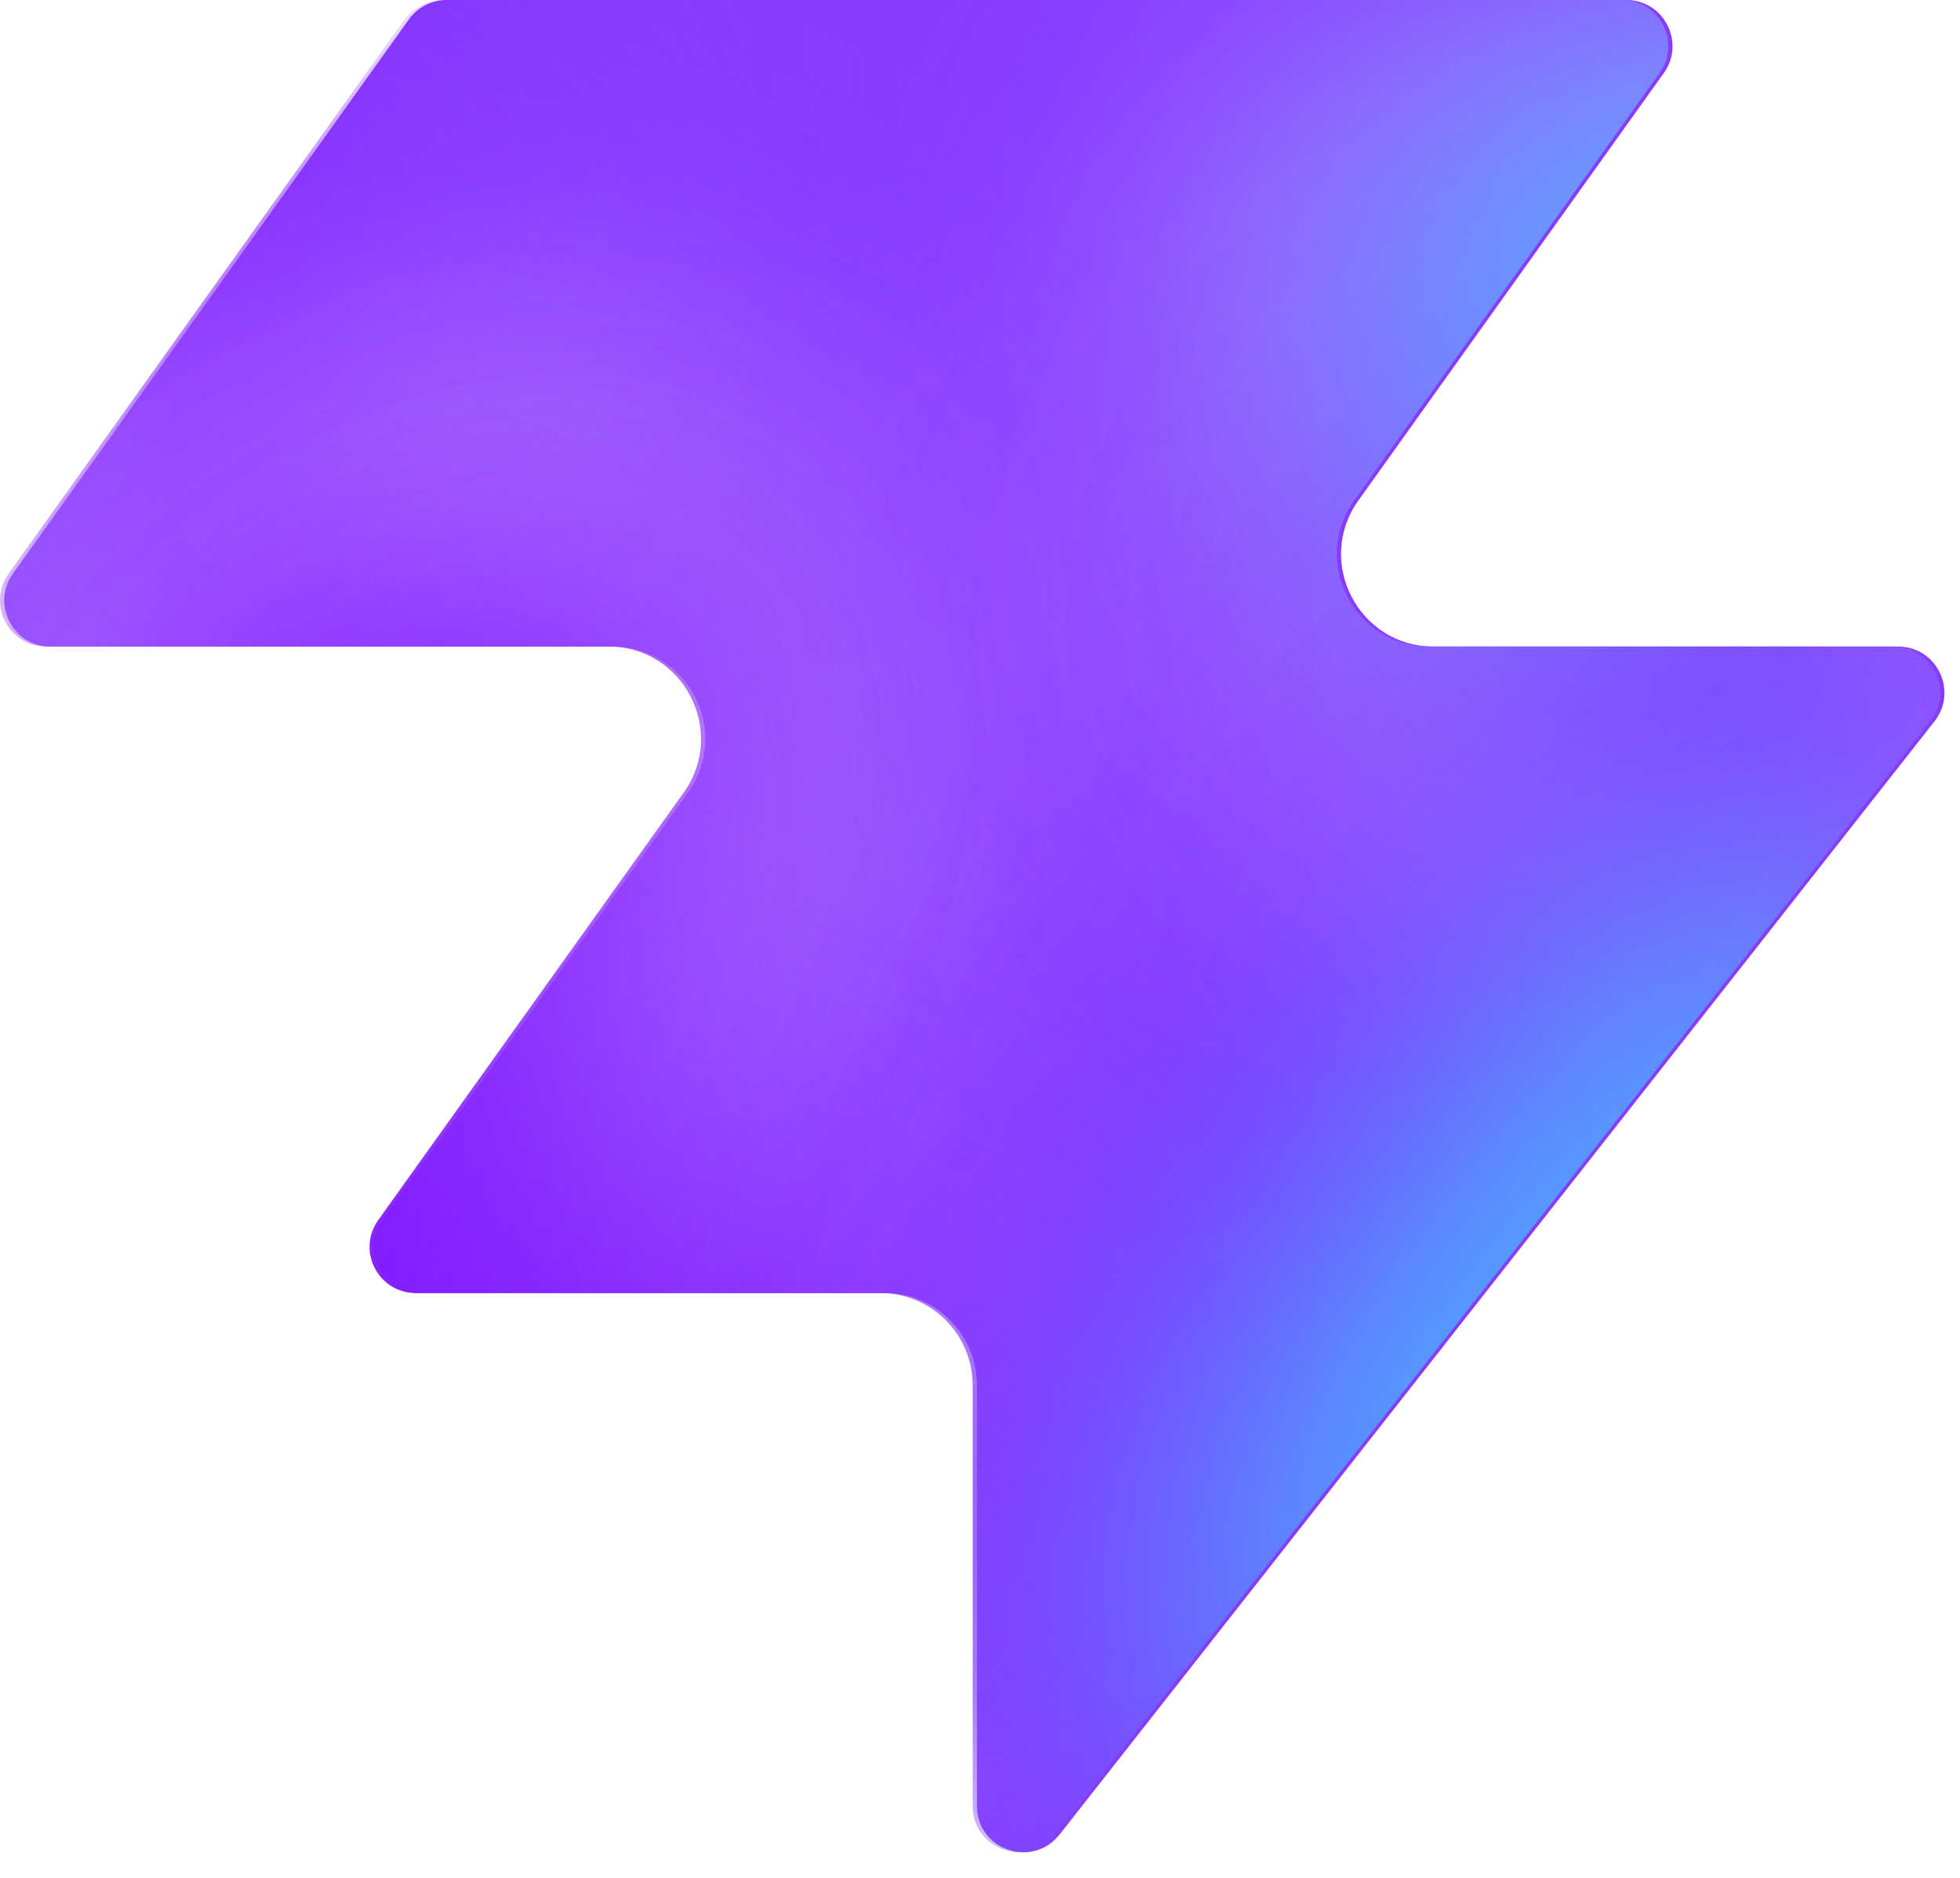
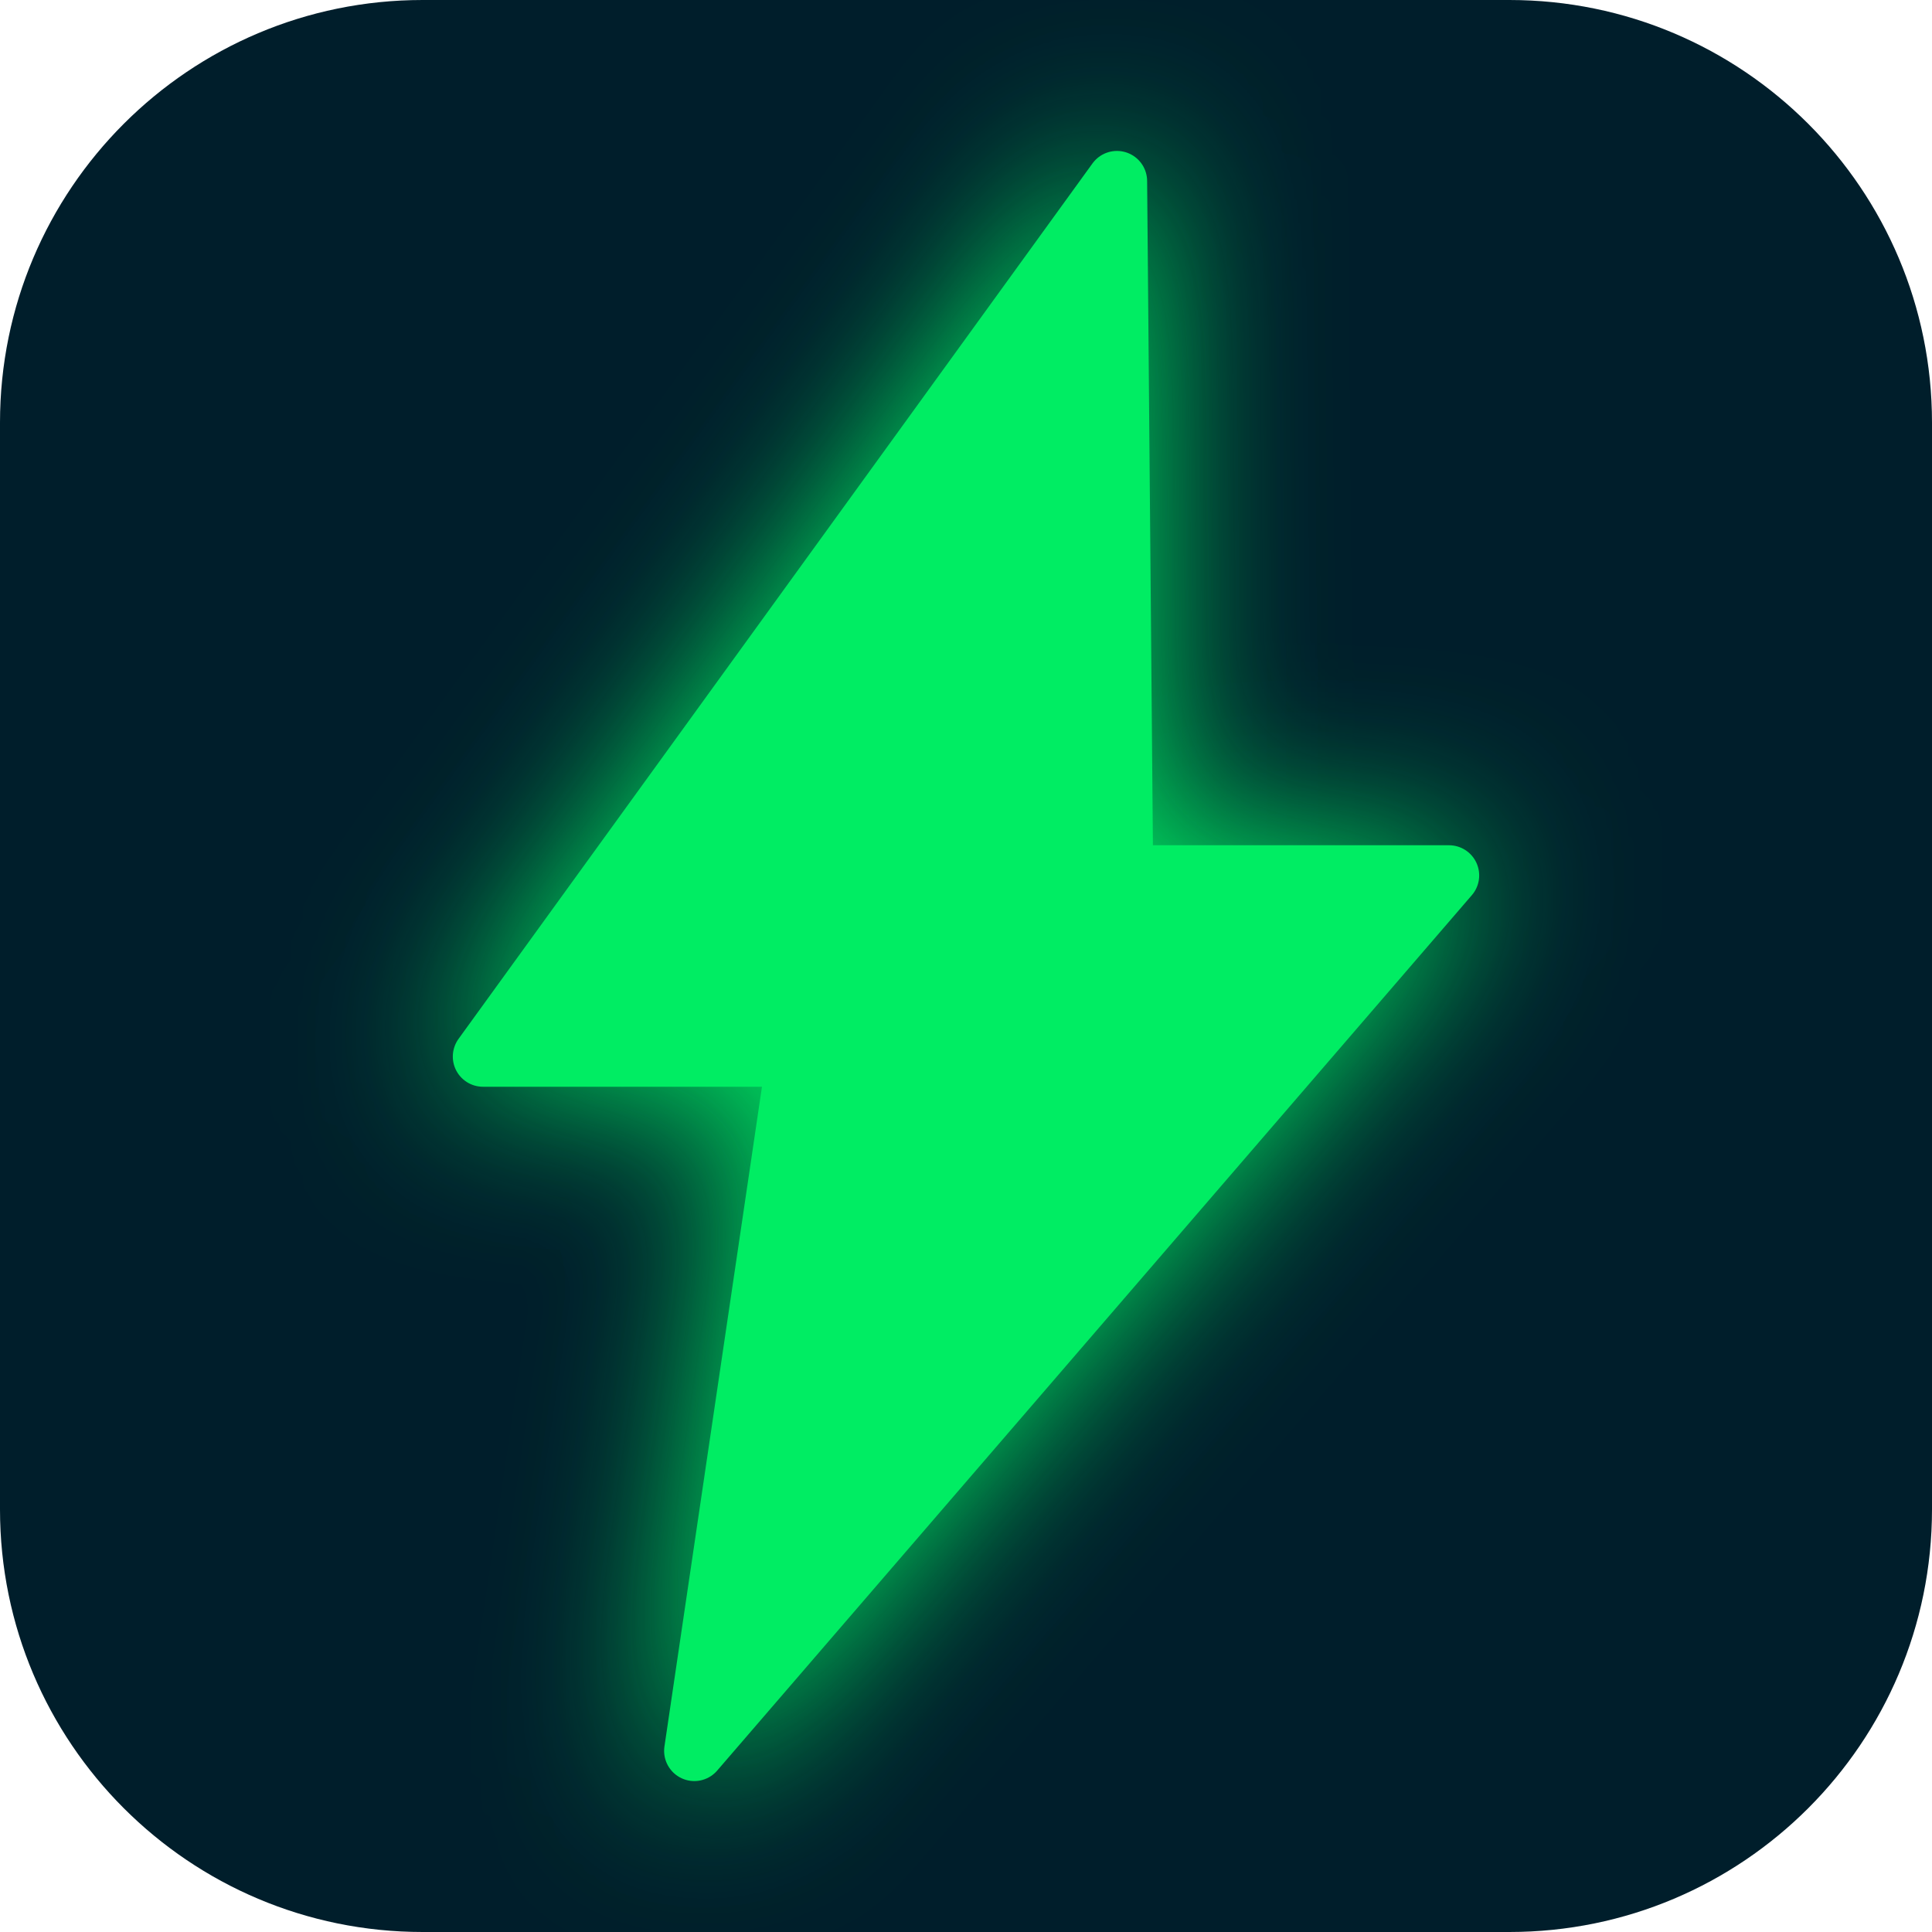
- <svg xmlns="http://www.w3.org/2000/svg" width="48" height="46" fill="none" viewBox="0 0 48 46">
-   <path fill="#863bff" d="M25.946 44.938c-.664.845-2.021.375-2.021-.698V33.937a2.26 2.26 0 0 0-2.262-2.262H10.287c-.92 0-1.456-1.04-.92-1.788l7.48-10.471c1.07-1.497 0-3.578-1.842-3.578H1.237c-.92 0-1.456-1.04-.92-1.788L10.013.474c.214-.297.556-.474.92-.474h28.894c.92 0 1.456 1.04.92 1.788l-7.48 10.471c-1.07 1.498 0 3.579 1.842 3.579h11.377c.943 0 1.473 1.088.89 1.83L25.947 44.94z" style="fill:#863bff;fill:color(display-p3 .525 .23 1);fill-opacity:1" />
-   <mask id="a" width="48" height="46" x="0" y="0" maskUnits="userSpaceOnUse" style="mask-type:alpha">
-     <path fill="#000" d="M25.842 44.938c-.664.844-2.021.375-2.021-.698V33.937a2.26 2.26 0 0 0-2.262-2.262H10.183c-.92 0-1.456-1.04-.92-1.788l7.48-10.471c1.07-1.498 0-3.579-1.842-3.579H1.133c-.92 0-1.456-1.04-.92-1.787L9.91.473c.214-.297.556-.474.92-.474h28.894c.92 0 1.456 1.04.92 1.788l-7.48 10.471c-1.07 1.498 0 3.578 1.842 3.578h11.377c.943 0 1.473 1.088.89 1.832L25.843 44.94z" style="fill:#000;fill-opacity:1" />
-   </mask>
-   <g mask="url(#a)">
-     <g filter="url(#b)">
-       <ellipse cx="5.508" cy="14.704" fill="#ede6ff" rx="5.508" ry="14.704" style="fill:#ede6ff;fill:color(display-p3 .927 .903 1);fill-opacity:1" transform="matrix(.00324 1 1 -.00324 -4.47 31.516)" />
-     </g>
-     <g filter="url(#c)">
-       <ellipse cx="10.399" cy="29.851" fill="#ede6ff" rx="10.399" ry="29.851" style="fill:#ede6ff;fill:color(display-p3 .927 .903 1);fill-opacity:1" transform="matrix(.00324 1 1 -.00324 -39.328 7.883)" />
-     </g>
-     <g filter="url(#d)">
-       <ellipse cx="5.508" cy="30.487" fill="#7e14ff" rx="5.508" ry="30.487" style="fill:#7e14ff;fill:color(display-p3 .492 .077 1);fill-opacity:1" transform="rotate(89.814 -25.913 -14.639)scale(1 -1)" />
-     </g>
-     <g filter="url(#e)">
-       <ellipse cx="5.508" cy="30.599" fill="#7e14ff" rx="5.508" ry="30.599" style="fill:#7e14ff;fill:color(display-p3 .492 .077 1);fill-opacity:1" transform="rotate(89.814 -32.644 -3.334)scale(1 -1)" />
-     </g>
-     <g filter="url(#f)">
-       <ellipse cx="5.508" cy="30.599" fill="#7e14ff" rx="5.508" ry="30.599" style="fill:#7e14ff;fill:color(display-p3 .492 .077 1);fill-opacity:1" transform="matrix(.00324 1 1 -.00324 -34.34 30.47)" />
-     </g>
-     <g filter="url(#g)">
-       <ellipse cx="14.072" cy="22.078" fill="#ede6ff" rx="14.072" ry="22.078" style="fill:#ede6ff;fill:color(display-p3 .927 .903 1);fill-opacity:1" transform="rotate(93.35 24.506 48.493)scale(-1 1)" />
-     </g>
-     <g filter="url(#h)">
-       <ellipse cx="3.47" cy="21.501" fill="#7e14ff" rx="3.47" ry="21.501" style="fill:#7e14ff;fill:color(display-p3 .492 .077 1);fill-opacity:1" transform="rotate(89.009 28.708 47.59)scale(-1 1)" />
-     </g>
-     <g filter="url(#i)">
-       <ellipse cx="3.47" cy="21.501" fill="#7e14ff" rx="3.47" ry="21.501" style="fill:#7e14ff;fill:color(display-p3 .492 .077 1);fill-opacity:1" transform="rotate(89.009 28.708 47.59)scale(-1 1)" />
-     </g>
-     <g filter="url(#j)">
-       <ellipse cx=".387" cy="8.972" fill="#7e14ff" rx="4.407" ry="29.108" style="fill:#7e14ff;fill:color(display-p3 .492 .077 1);fill-opacity:1" transform="rotate(39.51 .387 8.972)" />
-     </g>
-     <g filter="url(#k)">
-       <ellipse cx="47.523" cy="-6.092" fill="#7e14ff" rx="4.407" ry="29.108" style="fill:#7e14ff;fill:color(display-p3 .492 .077 1);fill-opacity:1" transform="rotate(37.892 47.523 -6.092)" />
-     </g>
-     <g filter="url(#l)">
-       <ellipse cx="41.412" cy="6.333" fill="#47bfff" rx="5.971" ry="9.665" style="fill:#47bfff;fill:color(display-p3 .28 .748 1);fill-opacity:1" transform="rotate(37.892 41.412 6.333)" />
-     </g>
-     <g filter="url(#m)">
-       <ellipse cx="-1.879" cy="38.332" fill="#7e14ff" rx="4.407" ry="29.108" style="fill:#7e14ff;fill:color(display-p3 .492 .077 1);fill-opacity:1" transform="rotate(37.892 -1.88 38.332)" />
-     </g>
-     <g filter="url(#n)">
-       <ellipse cx="-1.879" cy="38.332" fill="#7e14ff" rx="4.407" ry="29.108" style="fill:#7e14ff;fill:color(display-p3 .492 .077 1);fill-opacity:1" transform="rotate(37.892 -1.88 38.332)" />
-     </g>
-     <g filter="url(#o)">
-       <ellipse cx="35.651" cy="29.907" fill="#7e14ff" rx="4.407" ry="29.108" style="fill:#7e14ff;fill:color(display-p3 .492 .077 1);fill-opacity:1" transform="rotate(37.892 35.651 29.907)" />
-     </g>
-     <g filter="url(#p)">
-       <ellipse cx="38.418" cy="32.4" fill="#47bfff" rx="5.971" ry="15.297" style="fill:#47bfff;fill:color(display-p3 .28 .748 1);fill-opacity:1" transform="rotate(37.892 38.418 32.4)" />
-     </g>
-   </g>
+ <svg xmlns="http://www.w3.org/2000/svg" width="32" height="32" viewBox="0 0 32 32" fill="none">
  <defs>
-     <filter id="b" width="60.045" height="41.654" x="-19.77" y="16.149" color-interpolation-filters="sRGB" filterUnits="userSpaceOnUse">
-       <feFlood flood-opacity="0" result="BackgroundImageFix" />
-       <feBlend in="SourceGraphic" in2="BackgroundImageFix" result="shape" />
-       <feGaussianBlur result="effect1_foregroundBlur_2002_17158" stdDeviation="7.659" />
-     </filter>
-     <filter id="c" width="90.34" height="51.437" x="-54.613" y="-7.533" color-interpolation-filters="sRGB" filterUnits="userSpaceOnUse">
-       <feFlood flood-opacity="0" result="BackgroundImageFix" />
-       <feBlend in="SourceGraphic" in2="BackgroundImageFix" result="shape" />
-       <feGaussianBlur result="effect1_foregroundBlur_2002_17158" stdDeviation="7.659" />
-     </filter>
-     <filter id="d" width="79.355" height="29.4" x="-49.64" y="2.03" color-interpolation-filters="sRGB" filterUnits="userSpaceOnUse">
-       <feFlood flood-opacity="0" result="BackgroundImageFix" />
-       <feBlend in="SourceGraphic" in2="BackgroundImageFix" result="shape" />
-       <feGaussianBlur result="effect1_foregroundBlur_2002_17158" stdDeviation="4.596" />
-     </filter>
-     <filter id="e" width="79.579" height="29.4" x="-45.045" y="20.029" color-interpolation-filters="sRGB" filterUnits="userSpaceOnUse">
-       <feFlood flood-opacity="0" result="BackgroundImageFix" />
-       <feBlend in="SourceGraphic" in2="BackgroundImageFix" result="shape" />
-       <feGaussianBlur result="effect1_foregroundBlur_2002_17158" stdDeviation="4.596" />
-     </filter>
-     <filter id="f" width="79.579" height="29.4" x="-43.513" y="21.178" color-interpolation-filters="sRGB" filterUnits="userSpaceOnUse">
-       <feFlood flood-opacity="0" result="BackgroundImageFix" />
-       <feBlend in="SourceGraphic" in2="BackgroundImageFix" result="shape" />
-       <feGaussianBlur result="effect1_foregroundBlur_2002_17158" stdDeviation="4.596" />
-     </filter>
-     <filter id="g" width="74.749" height="58.852" x="15.756" y="-17.901" color-interpolation-filters="sRGB" filterUnits="userSpaceOnUse">
-       <feFlood flood-opacity="0" result="BackgroundImageFix" />
-       <feBlend in="SourceGraphic" in2="BackgroundImageFix" result="shape" />
-       <feGaussianBlur result="effect1_foregroundBlur_2002_17158" stdDeviation="7.659" />
-     </filter>
-     <filter id="h" width="61.377" height="25.362" x="23.548" y="2.284" color-interpolation-filters="sRGB" filterUnits="userSpaceOnUse">
-       <feFlood flood-opacity="0" result="BackgroundImageFix" />
-       <feBlend in="SourceGraphic" in2="BackgroundImageFix" result="shape" />
-       <feGaussianBlur result="effect1_foregroundBlur_2002_17158" stdDeviation="4.596" />
-     </filter>
-     <filter id="i" width="61.377" height="25.362" x="23.548" y="2.284" color-interpolation-filters="sRGB" filterUnits="userSpaceOnUse">
-       <feFlood flood-opacity="0" result="BackgroundImageFix" />
-       <feBlend in="SourceGraphic" in2="BackgroundImageFix" result="shape" />
-       <feGaussianBlur result="effect1_foregroundBlur_2002_17158" stdDeviation="4.596" />
-     </filter>
-     <filter id="j" width="56.045" height="63.649" x="-27.636" y="-22.853" color-interpolation-filters="sRGB" filterUnits="userSpaceOnUse">
-       <feFlood flood-opacity="0" result="BackgroundImageFix" />
-       <feBlend in="SourceGraphic" in2="BackgroundImageFix" result="shape" />
-       <feGaussianBlur result="effect1_foregroundBlur_2002_17158" stdDeviation="4.596" />
-     </filter>
-     <filter id="k" width="54.814" height="64.646" x="20.116" y="-38.415" color-interpolation-filters="sRGB" filterUnits="userSpaceOnUse">
-       <feFlood flood-opacity="0" result="BackgroundImageFix" />
-       <feBlend in="SourceGraphic" in2="BackgroundImageFix" result="shape" />
-       <feGaussianBlur result="effect1_foregroundBlur_2002_17158" stdDeviation="4.596" />
-     </filter>
-     <filter id="l" width="33.541" height="35.313" x="24.641" y="-11.323" color-interpolation-filters="sRGB" filterUnits="userSpaceOnUse">
-       <feFlood flood-opacity="0" result="BackgroundImageFix" />
-       <feBlend in="SourceGraphic" in2="BackgroundImageFix" result="shape" />
-       <feGaussianBlur result="effect1_foregroundBlur_2002_17158" stdDeviation="4.596" />
-     </filter>
-     <filter id="m" width="54.814" height="64.646" x="-29.286" y="6.009" color-interpolation-filters="sRGB" filterUnits="userSpaceOnUse">
-       <feFlood flood-opacity="0" result="BackgroundImageFix" />
-       <feBlend in="SourceGraphic" in2="BackgroundImageFix" result="shape" />
-       <feGaussianBlur result="effect1_foregroundBlur_2002_17158" stdDeviation="4.596" />
-     </filter>
-     <filter id="n" width="54.814" height="64.646" x="-29.286" y="6.009" color-interpolation-filters="sRGB" filterUnits="userSpaceOnUse">
-       <feFlood flood-opacity="0" result="BackgroundImageFix" />
-       <feBlend in="SourceGraphic" in2="BackgroundImageFix" result="shape" />
-       <feGaussianBlur result="effect1_foregroundBlur_2002_17158" stdDeviation="4.596" />
-     </filter>
-     <filter id="o" width="54.814" height="64.646" x="8.244" y="-2.416" color-interpolation-filters="sRGB" filterUnits="userSpaceOnUse">
-       <feFlood flood-opacity="0" result="BackgroundImageFix" />
-       <feBlend in="SourceGraphic" in2="BackgroundImageFix" result="shape" />
-       <feGaussianBlur result="effect1_foregroundBlur_2002_17158" stdDeviation="4.596" />
-     </filter>
-     <filter id="p" width="39.409" height="43.623" x="18.713" y="10.588" color-interpolation-filters="sRGB" filterUnits="userSpaceOnUse">
-       <feFlood flood-opacity="0" result="BackgroundImageFix" />
-       <feBlend in="SourceGraphic" in2="BackgroundImageFix" result="shape" />
-       <feGaussianBlur result="effect1_foregroundBlur_2002_17158" stdDeviation="4.596" />
+     <filter id="glow" x="-40%" y="-40%" width="180%" height="180%">
+       <feGaussianBlur stdDeviation="1.4" result="blur" />
+       <feMerge>
+         <feMergeNode in="blur" />
+         <feMergeNode in="SourceGraphic" />
+       </feMerge>
    </filter>
  </defs>
+   <rect width="32" height="32" rx="7" fill="#001E2B" />
+   <path d="M18.5 3 8 17.5h5.2L11.5 29 24 14.5h-5.4L18.5 3Z" fill="#00ED64" stroke="#00ED64" stroke-width="1" stroke-linejoin="round" filter="url(#glow)" />
</svg>
